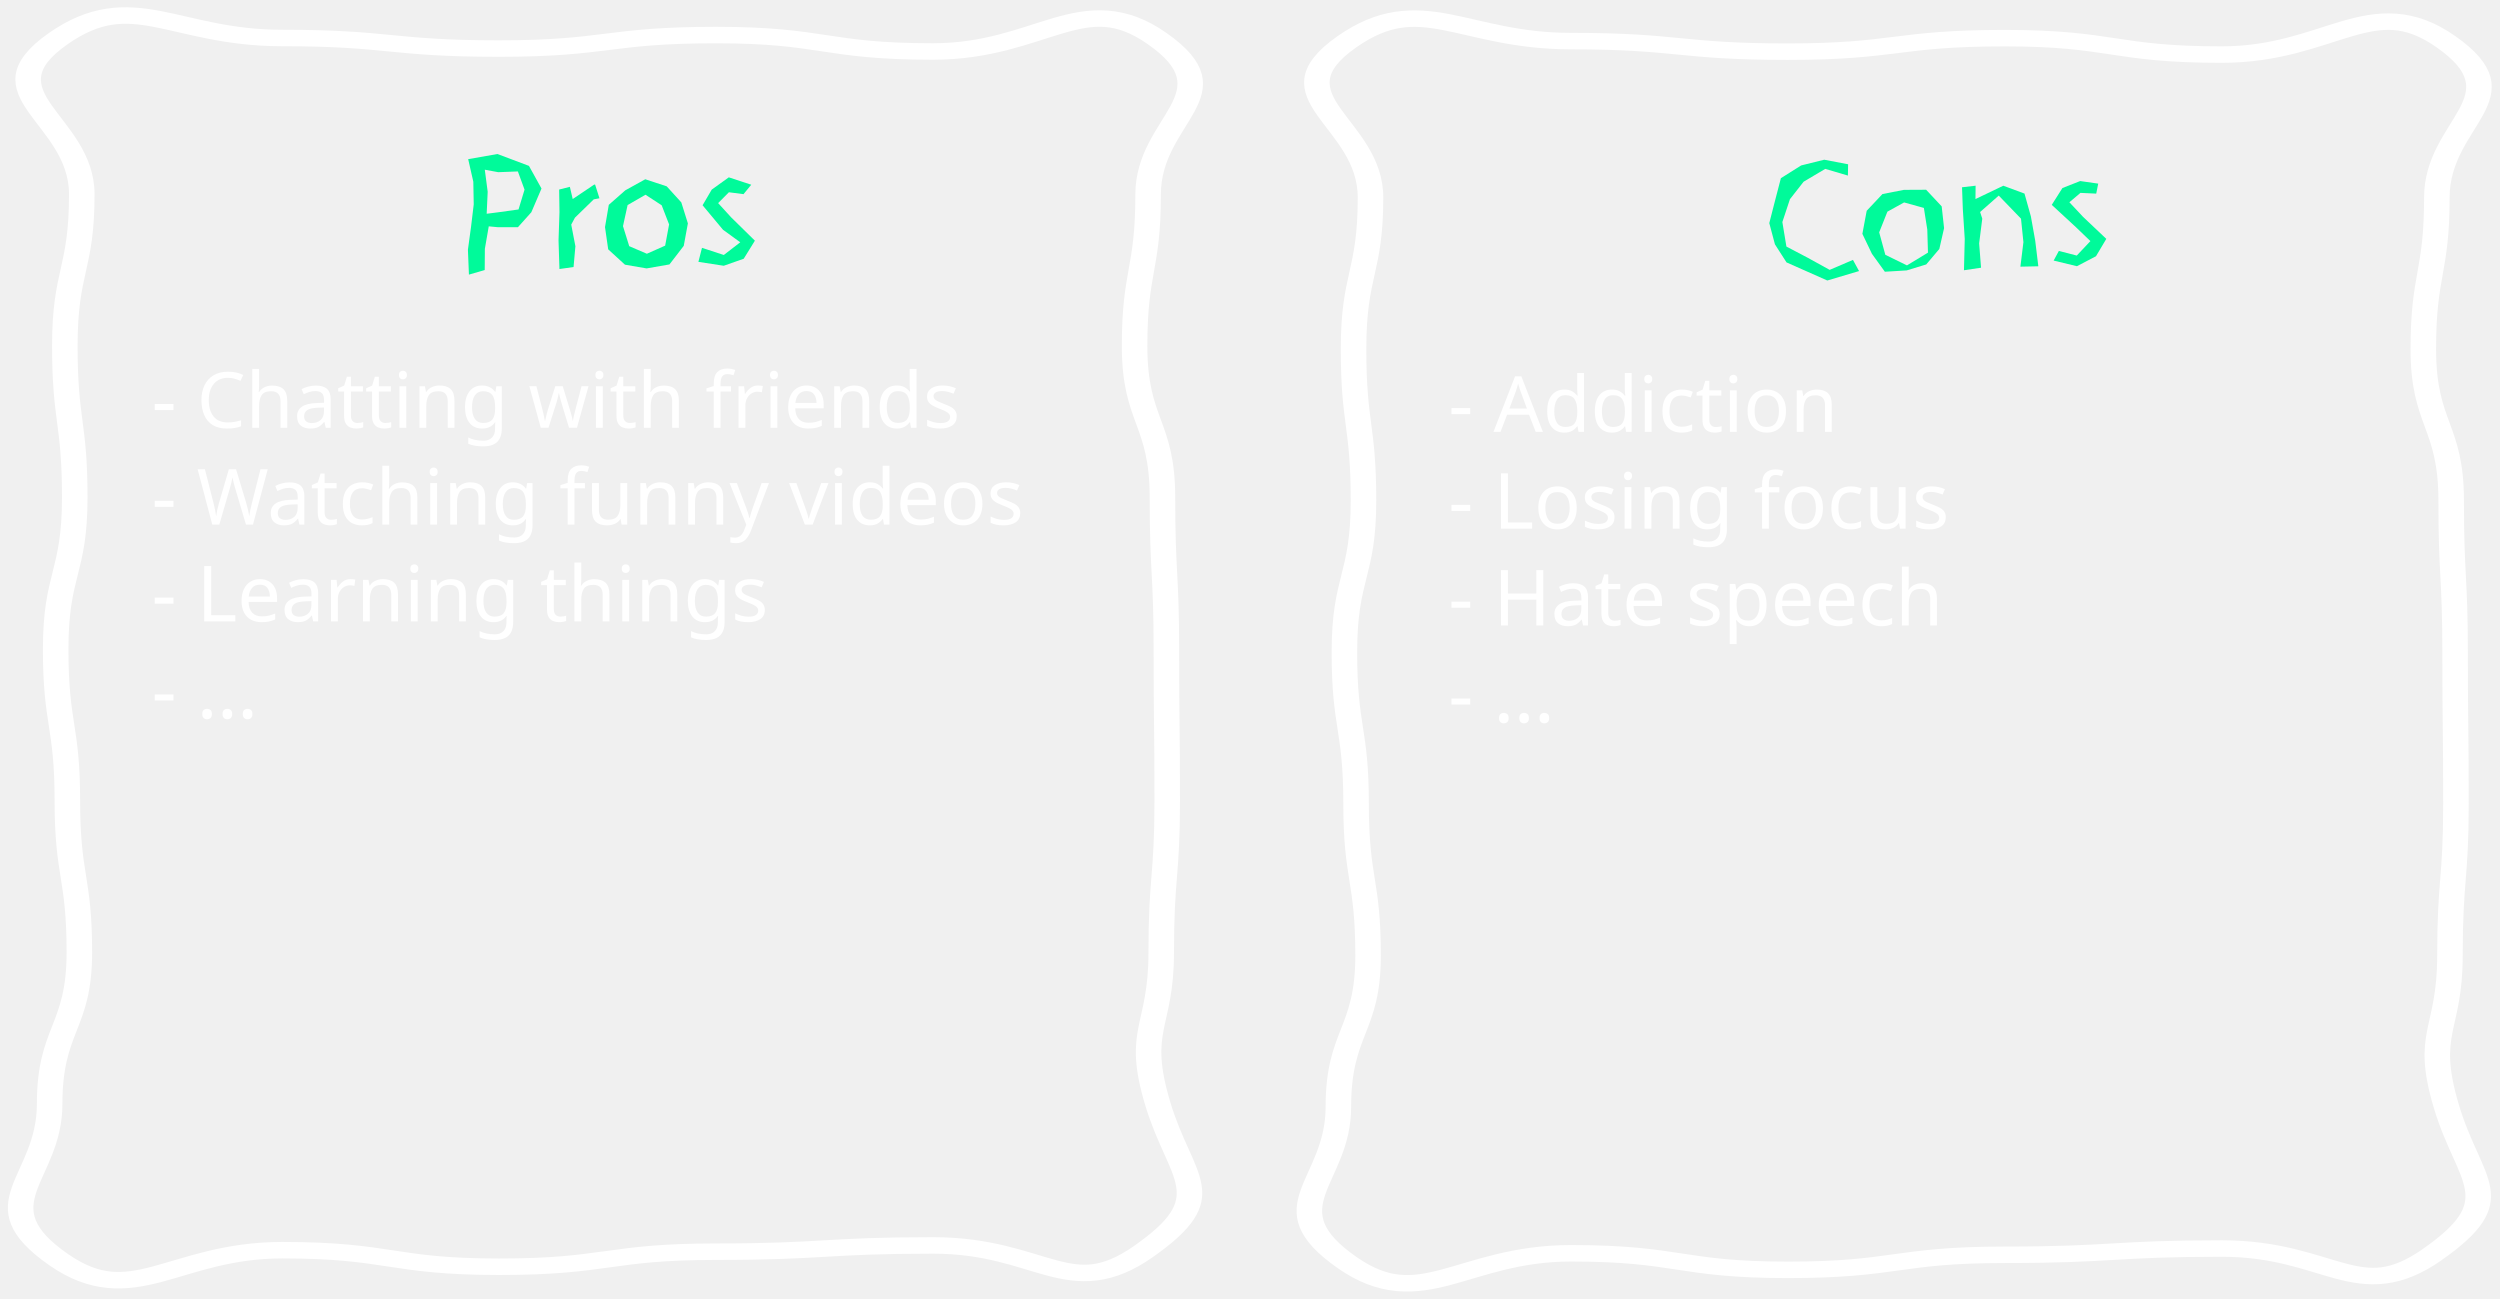
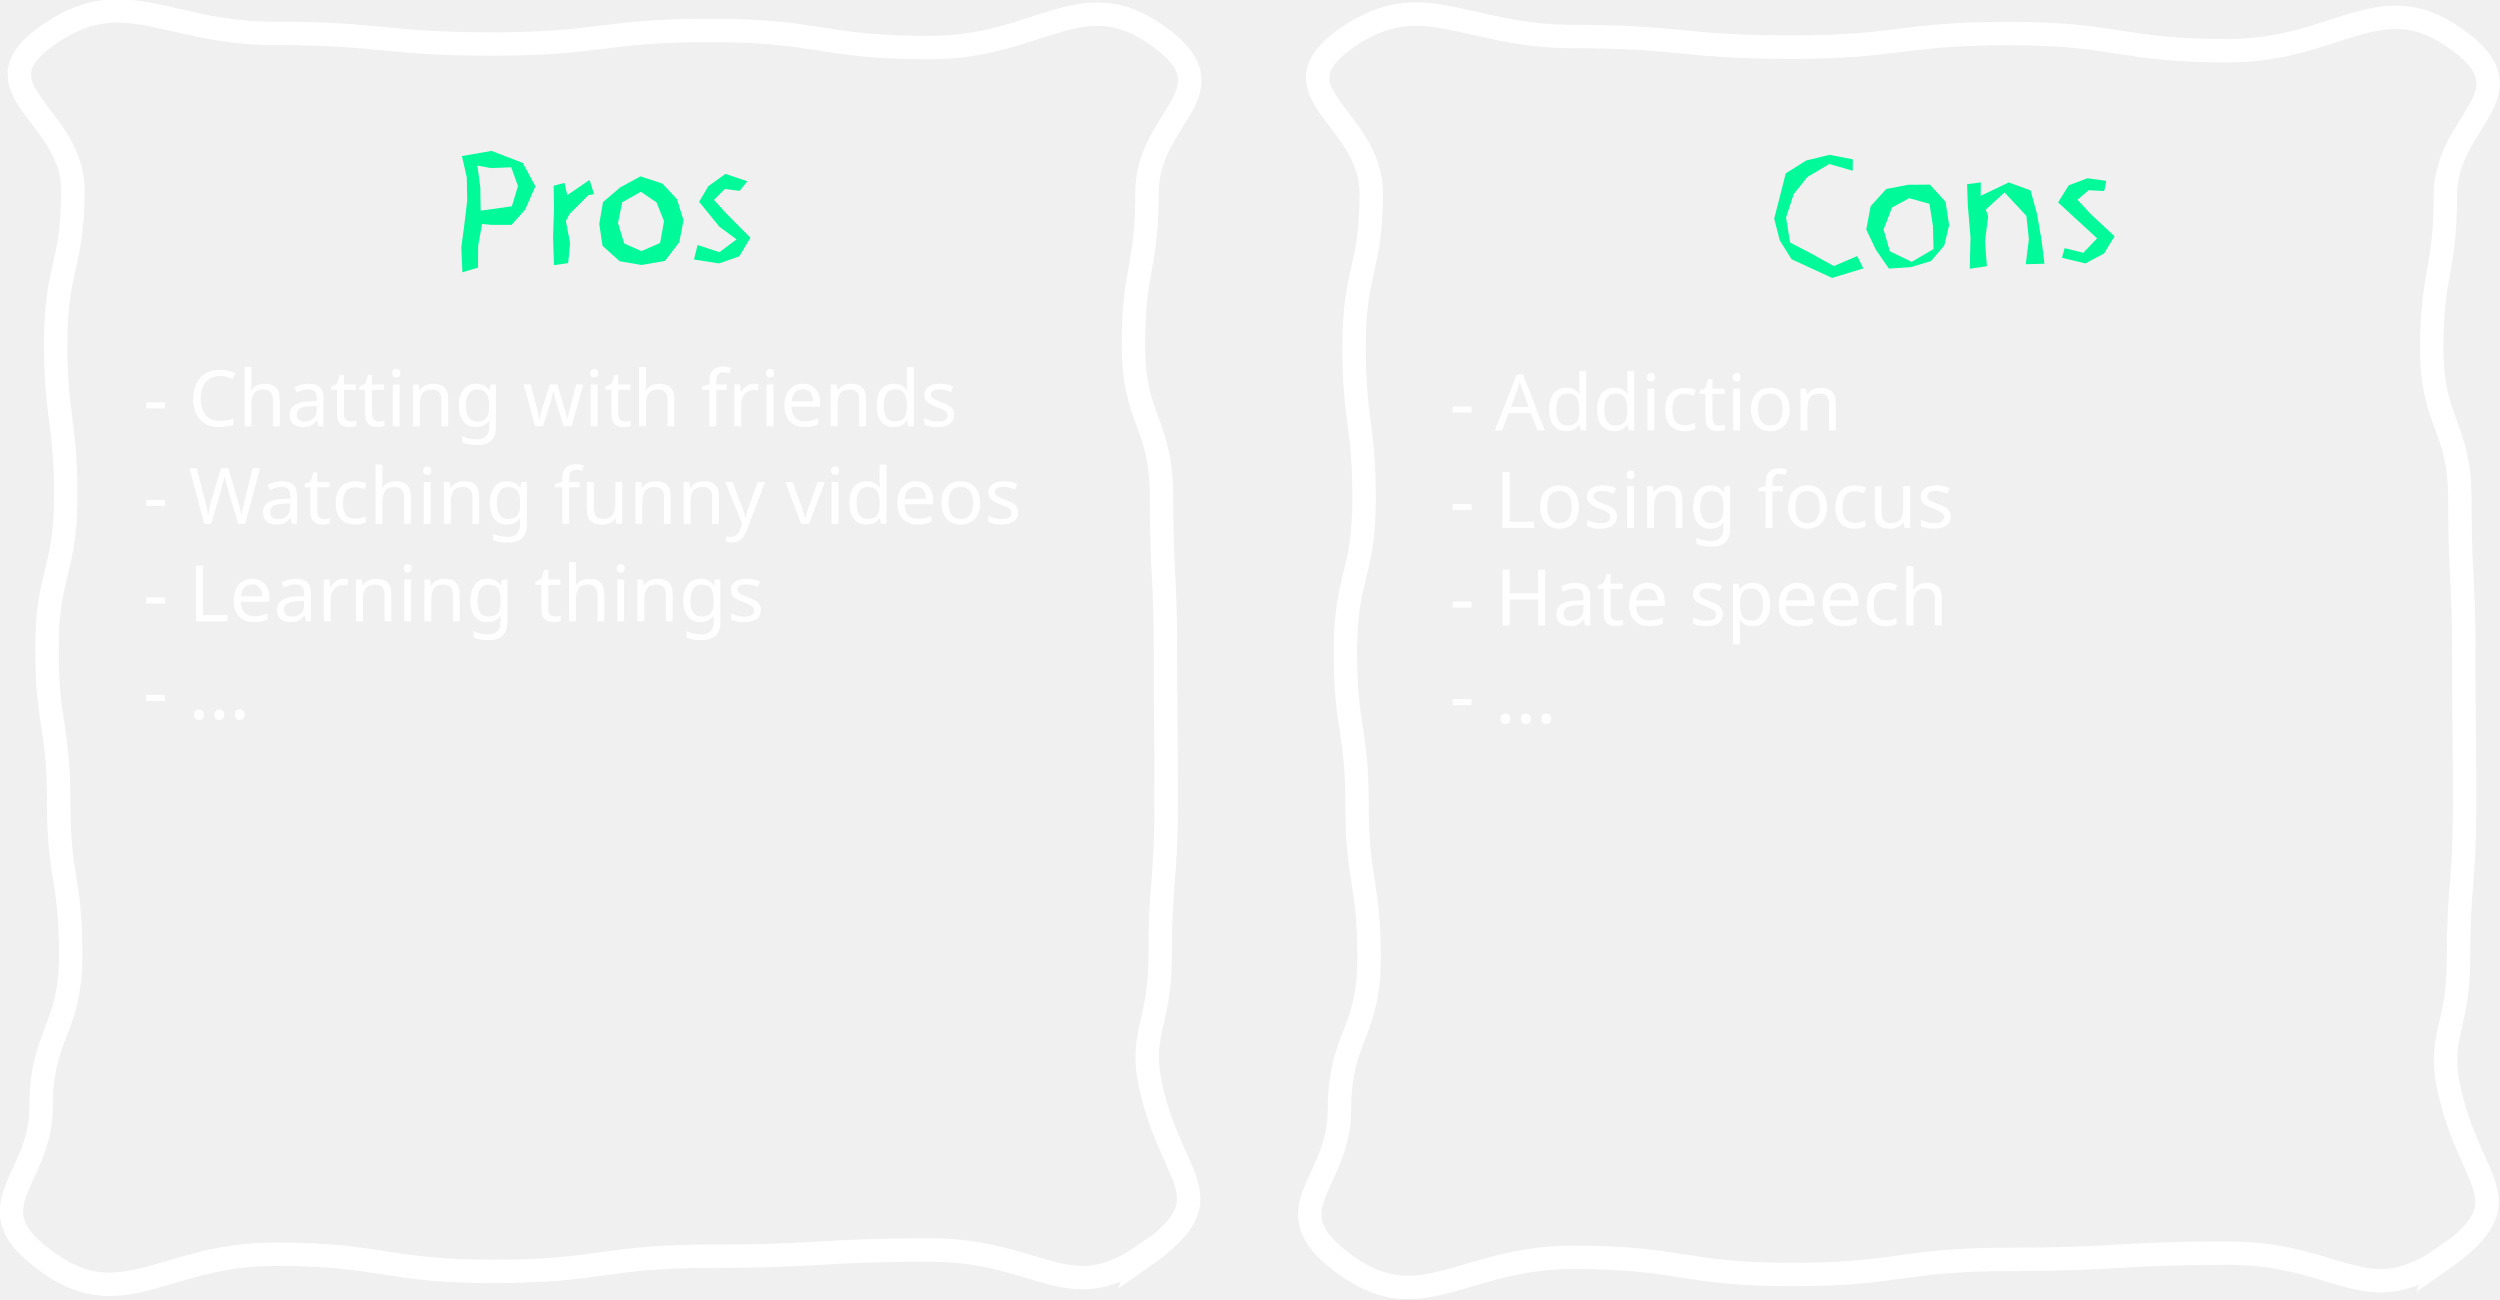
- <svg xmlns="http://www.w3.org/2000/svg" fill="mediumspringgreen" width="1614" height="838" version="1.1" viewBox="0 0 1614 838">
-   <g transform="translate(-62.8 -116)">
-     <path transform="matrix(2.06 0 0 -1.33 801 924)" d="m0 0c-23.1-25-31.9 2.97-65.9 2.97-34 0-34-3.04-68-3.04-34 0-34-7.31-68-7.31-34 0-34 8.04-68 8.04-34 0-47-29.5-70.1-4.56-25 27-2.79 38.7-2.79 75.5 0 36.8 9.31 36.8 9.31 73.6 0 36.8-3.76 36.8-3.76 73.6 0 36.8-3.66 36.8-3.66 73.6 0 36.8 5.98 36.8 5.98 73.6 0 36.8-3.11 36.8-3.11 73.6 0 36.8 5.31 36.8 5.31 73.6s-32.3 48.6-7.35 75.6c23.1 25 36.2 0.273 70.1 0.273 34 0 34-5.13 68-5.13 34 0 34 6.56 68 6.56s34-7.98 68-7.98 47.2 31.3 70.2 6.34c25-27-2.76-38.9-2.76-75.7 0-36.8-4.24-36.8-4.24-73.6s8.73-36.8 8.73-73.6 1.23-36.8 1.23-73.6c0-36.8 0.264-36.8 0.264-73.6 0-36.8-1.88-36.8-1.88-73.6 0-36.8-8.1-37-1.12-73.2 7.2-37.3 20.4-45.1-4.6-72.1z" clip-path="url(#d)" fill="none" stroke="white" stroke-miterlimit="10" stroke-width="8" />
-     <path transform="matrix(2.06 0 0 -1.33 1633 926)" d="m0 0c-23.1-25-31.9 2.97-65.9 2.97-34 0-34-3.04-68-3.04-34 0-34-7.31-68-7.31-34 0-34 8.04-68 8.04-34 0-47-29.5-70.1-4.56-25 27-2.79 38.7-2.79 75.5 0 36.8 9.31 36.8 9.31 73.6 0 36.8-3.76 36.8-3.76 73.6 0 36.8-3.66 36.8-3.66 73.6 0 36.8 5.98 36.8 5.98 73.6 0 36.8-3.11 36.8-3.11 73.6 0 36.8 5.31 36.8 5.31 73.6s-32.3 48.6-7.35 75.6c23.1 25 36.2 0.273 70.1 0.273 34 0 34-5.13 68-5.13 34 0 34 6.56 68 6.56s34-7.98 68-7.98 47.2 31.3 70.2 6.34c25-27-2.76-38.9-2.76-75.7 0-36.8-4.24-36.8-4.24-73.6s8.73-36.8 8.73-73.6 1.23-36.8 1.23-73.6c0-36.8 0.264-36.8 0.264-73.6 0-36.8-1.88-36.8-1.88-73.6 0-36.8-8.1-37-1.12-73.2 7.2-37.3 20.4-45.1-4.6-72.1z" clip-path="url(#c)" fill="none" stroke="white" stroke-miterlimit="10" stroke-width="8" />
-     <g>
-       <path transform="matrix(1.33 0 0 -1.33 377 254)" d="m0 0 5.36 0.682 10.1 1.4 2.92 9.63-3.24 8.83-9.54-0.365-6.51 1.2 1.4-10.7zm-8.98 26.5 14.2 2.5 15.3-5.76 6.09-11-4.93-11.5-6.52-7.28-9.72 0.01-4.43 0.42-1.89-10.9-0.075-10.3-7.66-2.24-0.491 12.1 1.5 11 1.32 11-0.2 11z" clip-path="url(#b)" />
-       <path transform="matrix(1.33 0 0 -1.33 424 253)" d="m0 0-0.161 11 5.2 1.32 1.74-7.46-2.04 0.399 12.1 8.14h0.456l2.11-6.64-2.77-0.522-9.12-8.88-1.81-3.37 2.02-10.5-0.891-10.1-6.85-0.965-0.446 13.9z" clip-path="url(#a)" />
-       <path transform="matrix(1.33 0 0 -1.33 465 262)" d="m0 0 3.03-9.72 8.57-3.68 8.87 3.94 1.91 10.3-3.6 9.29-7.86 5.12-8.68-5.02zm31.5 1.34-2-10.9-6.94-9.02-11.1-1.94-10.5 1.81-8.14 7.45-1.55 10.8 1.84 10.8 8.01 7.05 9.7 5.37 10.4-3.44 7.09-7.79z" clip-path="url(#j)" />
-       <path transform="matrix(1.33 0 0 -1.33 516 276)" d="m0 0 10.6-3.47 7.98 6.16-8.37 6.08-9.92 11.9 4.45 7.6 8.28 5.95 10.9-3.59-3.77-4.58-7.08 0.925-5.23-5.26 6.34-6.94 11.5-11.3-5.42-8.77-9.7-3.41-12.3 1.9z" clip-path="url(#i)" />
-       <path transform="matrix(1.33 0 0 -1.33 1263 291)" d="m0 0-15.4-4.58-19.8 8.78-5.63 8.78-2.74 10.3 2.74 10.7 2.89 11.1 9.83 6.19 11.2 2.78 11.6-2.21-0.096-5.49-11 3.25-10.5-6.23-6.64-8.48-3.68-11.1 1.97-11.9 10.4-5.46 10.6-5.85 11.3 4.84z" clip-path="url(#h)" />
-       <path transform="matrix(1.33 0 0 -1.33 1276 266)" d="m0 0 2.98-10.9 10.5-5.14 10.2 6.19-0.329 11.2-1.66 10.5-9.59 2.67-8.11-4.48zm31.5 2.04-2.3-10.1-6.36-7.52-9.48-2.9-10.6-0.641-6.27 8.68-4.65 9.71 2.1 11.2 7.65 8.12 10.4 2.03 10.8 0.057 7.55-8.07z" clip-path="url(#g)" />
-       <path transform="matrix(1.33 0 0 -1.33 1330 251)" d="m0 0-0.386 10.6 6.59 0.762-0.066-6.48 13.5 6.47 10.3-3.81 3.1-11.1 2.11-11.8 1.5-12.4-8.7-0.181 1.46 11.9-1.17 11.4-10.8 11.2-9.05-7.97 1.05-3.24-1.52-12 0.925-11.8-8.29-1.23 0.38 15.2z" clip-path="url(#f)" />
-       <path transform="matrix(1.33 0 0 -1.33 1392 278)" d="m0 0 8.69-2.25 6.62 7.02-7.06 6.79-11.7 10.8 5.18 8.17 8.62 3.39 8.76-1.25-0.97-4.85-7.66 0.356-5.38-4.55 6.63-7.07 11.3-10.7-5.01-8.43-9.25-4.84-11.3 2.73z" clip-path="url(#e)" />
-     </g>
-     <text x="160.698" y="392.175" fill="white" font-family="&quot;Space Grotesk&quot;" font-size="50px" letter-spacing="0px" stroke="white" stroke-dashoffset="40.8" stroke-linecap="square" stroke-miterlimit="5" stroke-width="0" word-spacing="0px" style="line-height:1.25;text-decoration-color:#000000" xml:space="preserve">
+ <svg xmlns="http://www.w3.org/2000/svg" width="1602" height="833" fill="#00fa9a" version="1.1" viewBox="0 0 1602 833">
+   <g transform="translate(-69 -119)">
+     <path d="m801 924c-48 33-66-4-136-4-70 0-70 4-140 4-70 0-70 9.7-140 9.7-70 0-70-11-140-11-70 0-97 39-144 6.1-52-36-5.7-52-5.7-100s19-49 19-98c0-49-7.7-49-7.7-98 0-49-7.5-49-7.5-98 0-49 12-49 12-98 0-49-6.4-49-6.4-98 0-49 11-49 11-98 0-49-66-65-15-100 48-33 75-0.4 144-0.4 70 0 70 6.8 140 6.8 70 0 70-8.7 140-8.7 70 0 70 11 140 11 70 0 97-42 145-8.4 52 36-5.7 52-5.7 101 0 49-8.7 49-8.7 98 0 49 18 49 18 98 0 49 2.5 49 2.5 98 0 49 0.5 49 0.5 98 0 49-3.9 49-3.9 98 0 49-17 49-2.3 97 15 50 42 60-9.5 96z" fill="none" stroke="#fff" stroke-width="15" />
+     <path d="m1633 926c-48 33-66-4-136-4-70 0-70 4-140 4-70 0-70 9.7-140 9.7-70 0-70-11-140-11-70 0-97 39-144 6.1-52-36-5.7-52-5.7-100s19-49 19-98c0-49-7.7-49-7.7-98 0-49-7.5-49-7.5-98 0-49 12-49 12-98 0-49-6.4-49-6.4-98 0-49 11-49 11-98 0-49-66-65-15-100 48-33 75-0.4 144-0.4 70 0 70 6.8 140 6.8 70 0 70-8.7 140-8.7 70 0 70 11 140 11 70 0 97-42 145-8.4 52 36-5.7 52-5.7 101 0 49-8.7 49-8.7 98 0 49 18 49 18 98 0 49 2.5 49 2.5 98 0 49 0.5 49 0.5 98 0 49-3.9 49-3.9 98 0 49-17 49-2.3 97 15 50 42 60-9.5 96z" fill="none" stroke="#fff" stroke-width="15" />
+     <path d="m377 254 20-2.8 3.9-13-4.3-12-13 0.5-8.7-1.6 1.9 14zm-12-35 19-3.3 20 7.7 8.1 15-6.6 15-8.7 9.7h-13l-5.9-0.6-2.5 14-0.1 14-10 3-0.7-16 2-15 1.8-15-0.3-15z" />
+     <path d="m424 253-0.2-15 6.9-1.8 2.3 9.9-2.7-0.5 16-11h0.6l2.8 8.8-3.7 0.7-12 12-2.4 4.5 2.7 14-1.2 13-9.1 1.3-0.6-18z" />
+     <path d="m465 262 4 13 11 4.9 12-5.2 2.5-14-4.8-12-10-6.8-12 6.7zm42-1.8-2.7 14-9.2 12-15 2.6-14-2.4-11-9.9-2.1-14 2.4-14 11-9.4 13-7.1 14 4.6 9.4 10z" />
+     <path d="m516 276 14 4.6 11-8.2-11-8.1-13-16 5.9-10 11-7.9 14 4.8-5 6.1-9.4-1.2-7 7 8.4 9.2 15 15-7.2 12-13 4.5-16-2.5z" />
+     <path d="m1263 291-20 6.1-26-12-7.5-12-3.6-14 3.6-14 3.8-15 13-8.2 15-3.7 15 2.9-0.1 7.3-15-4.3-14 8.3-8.8 11-4.9 15 2.6 16 14 7.3 14 7.8 15-6.4z" />
+     <path d="m1276 266 4 14 14 6.8 14-8.2-0.4-15-2.2-14-13-3.6-11 6zm42-2.7-3.1 13-8.5 10-13 3.9-14 0.9-8.3-12-6.2-13 2.8-15 10-11 14-2.7 14-0.1 10 11z" />
+     <path d="m1330 251-0.5-14 8.8-1.1-0.1 8.6 18-8.6 14 5.1 4.1 15 2.8 16 2 16-12 0.3 2-16-1.6-15-14-15-12 11 1.5 4.3-2 16 1.2 16-11 1.6 0.5-20z" />
+     <path d="m1392 278 12 3 8.8-9.3-25-23 6.9-11 12-4.5 12 1.7-1.3 6.5-10-0.5-7.2 6.1 8.8 9.4 15 14-6.7 11-12 6.4-15-3.6z" />
+     <text x="160.698" y="392.175" fill="#ffffff" font-family="'Space Grotesk'" font-size="50px" letter-spacing="0px" stroke="#ffffff" stroke-dashoffset="41" stroke-linecap="square" stroke-miterlimit="5" stroke-width="0" word-spacing="0px" style="line-height:1.25;text-decoration-color:#000000" xml:space="preserve">
      <tspan x="160.698" y="392.175">- Chatting with friends</tspan>
      <tspan x="160.698" y="454.675">- Watching funny videos</tspan>
      <tspan x="160.698" y="517.175">- Learning things</tspan>
      <tspan x="160.698" y="579.675">- …</tspan>
    </text>
-     <text x="997.883" y="394.796" fill="white" font-family="&quot;Space Grotesk&quot;" font-size="50px" letter-spacing="0px" stroke="white" stroke-dashoffset="40.8" stroke-linecap="square" stroke-miterlimit="5" stroke-width="0" word-spacing="0px" style="line-height:1.25;text-decoration-color:white" xml:space="preserve">
+     <text x="997.883" y="394.796" fill="#ffffff" font-family="'Space Grotesk'" font-size="50px" letter-spacing="0px" stroke="#ffffff" stroke-dashoffset="41" stroke-linecap="square" stroke-miterlimit="5" stroke-width="0" word-spacing="0px" style="line-height:1.25;text-decoration-color:#ffffff" xml:space="preserve">
      <tspan x="997.883" y="394.796">- Addiction</tspan>
      <tspan x="997.883" y="457.296">- Losing focus</tspan>
      <tspan x="997.883" y="519.796">- Hate speech</tspan>
      <tspan x="997.883" y="582.296">- …</tspan>
    </text>
  </g>
</svg>
